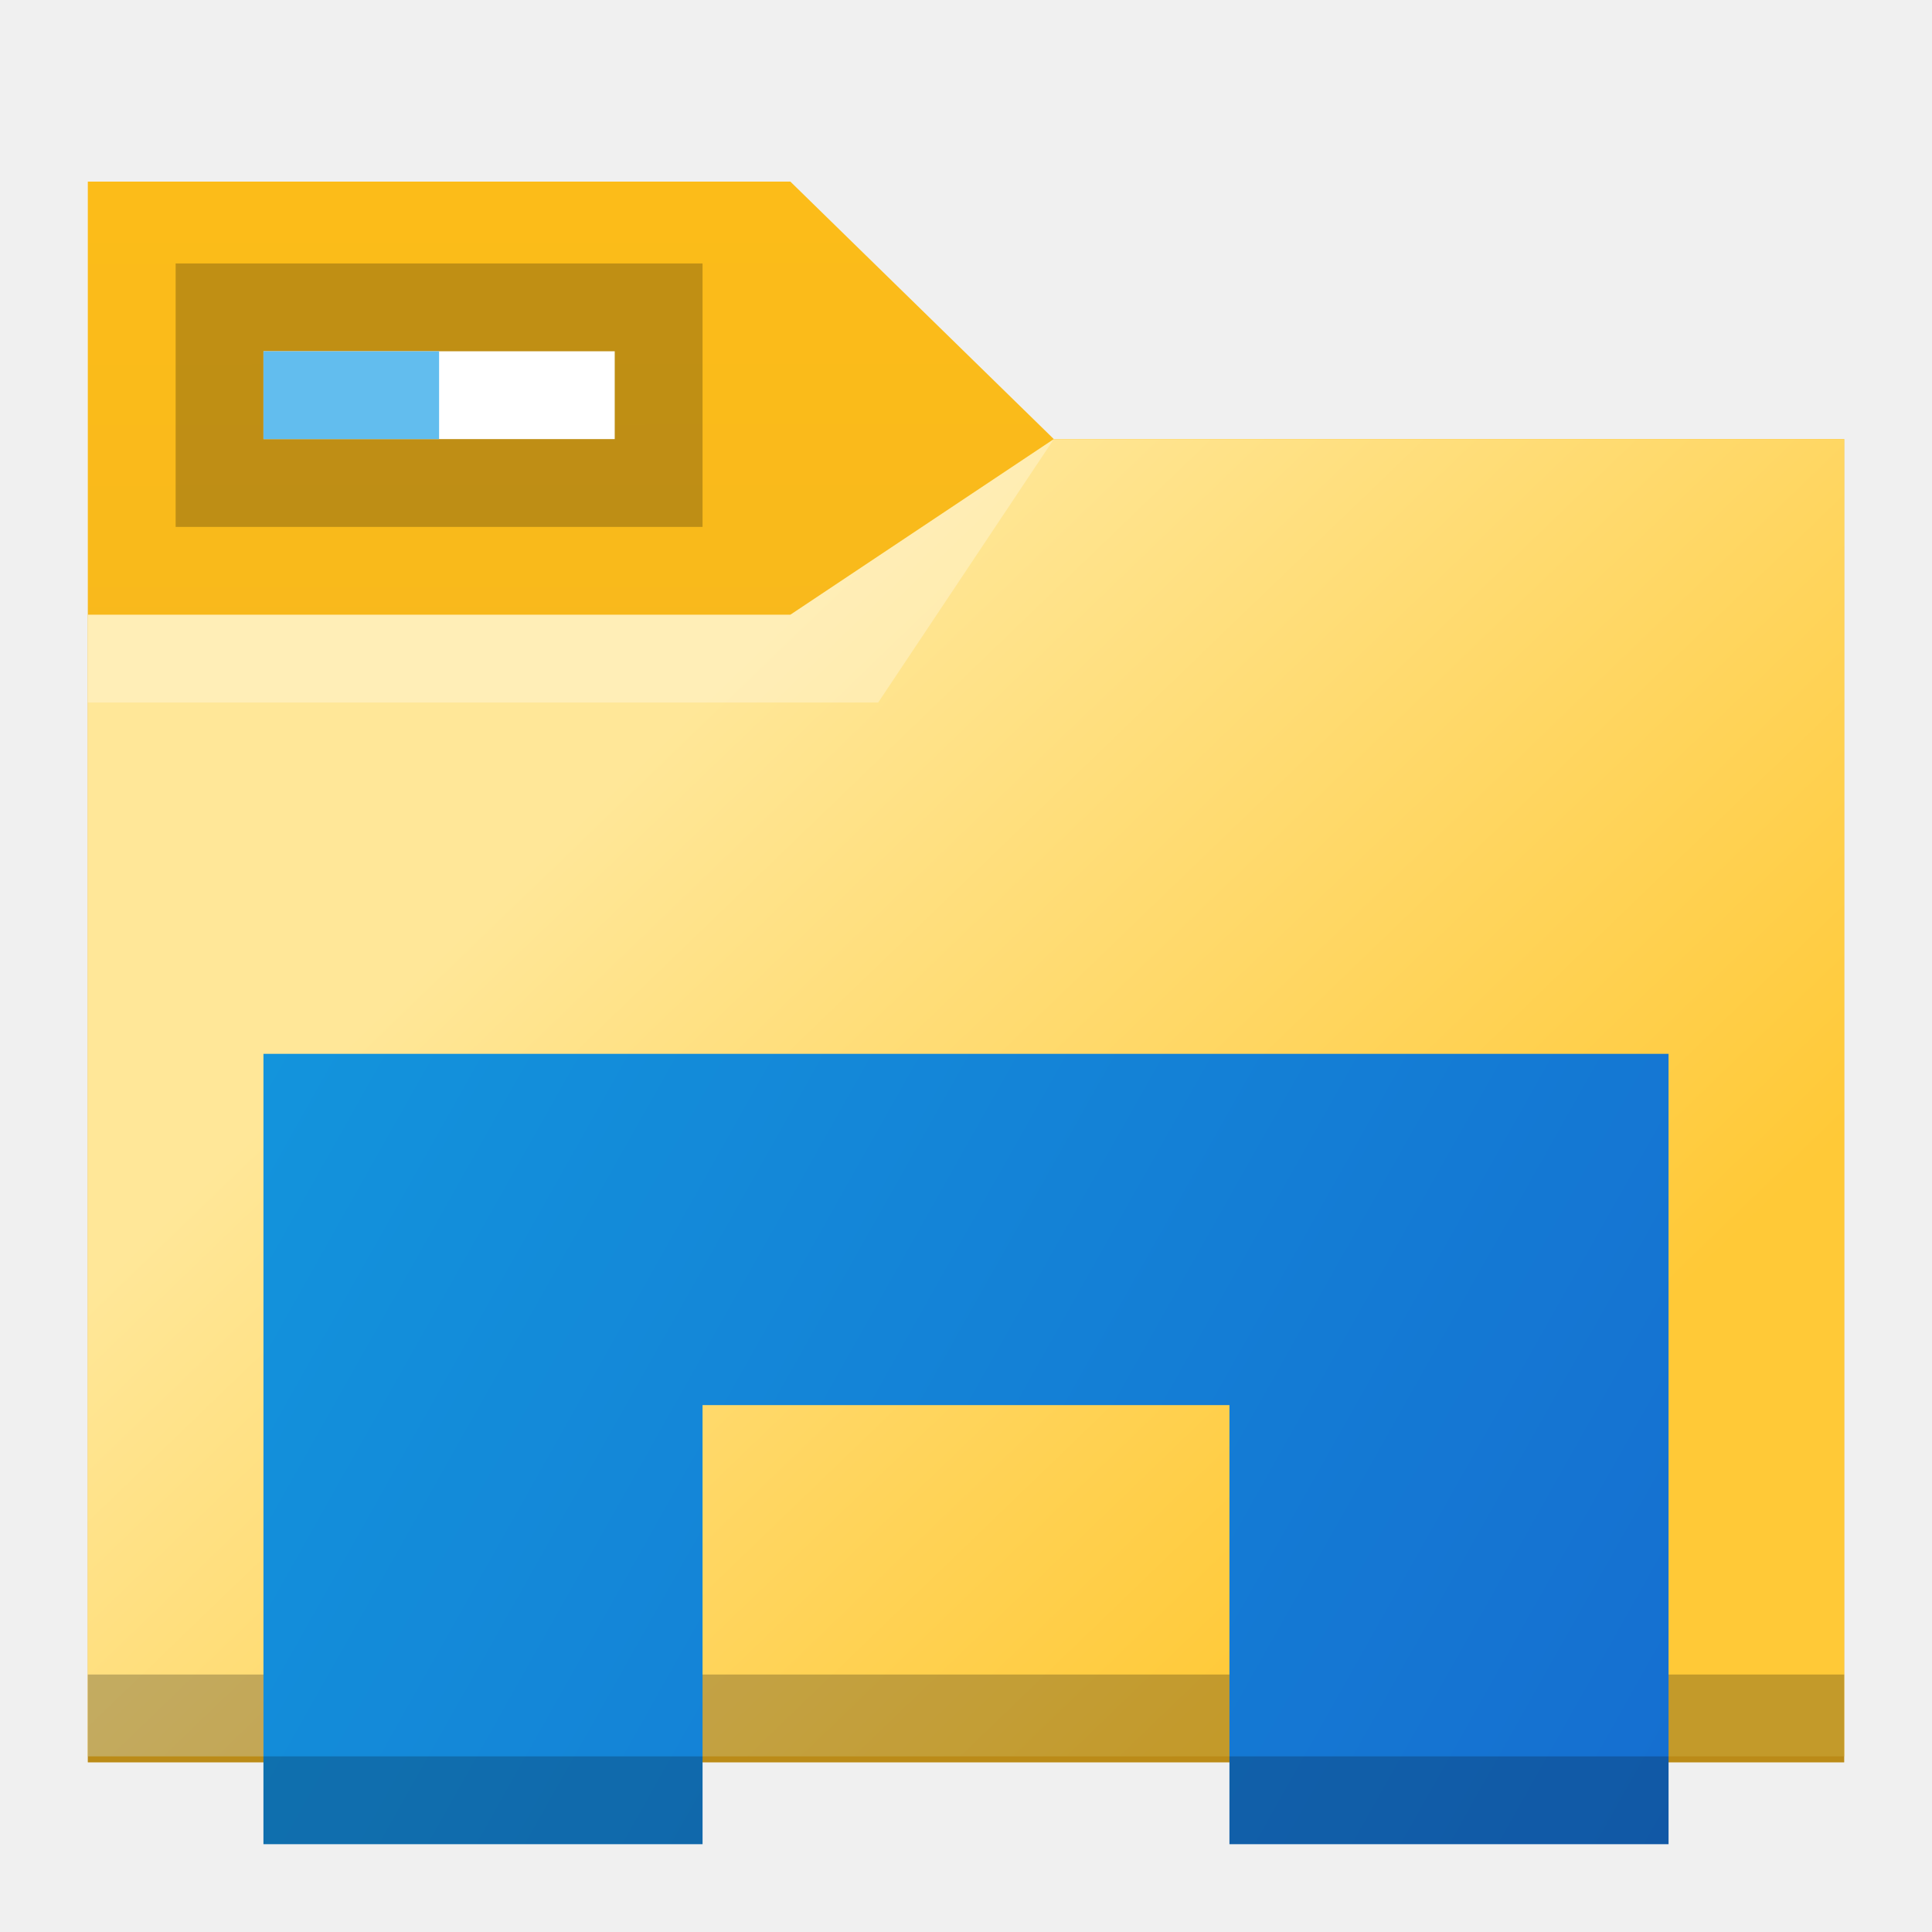
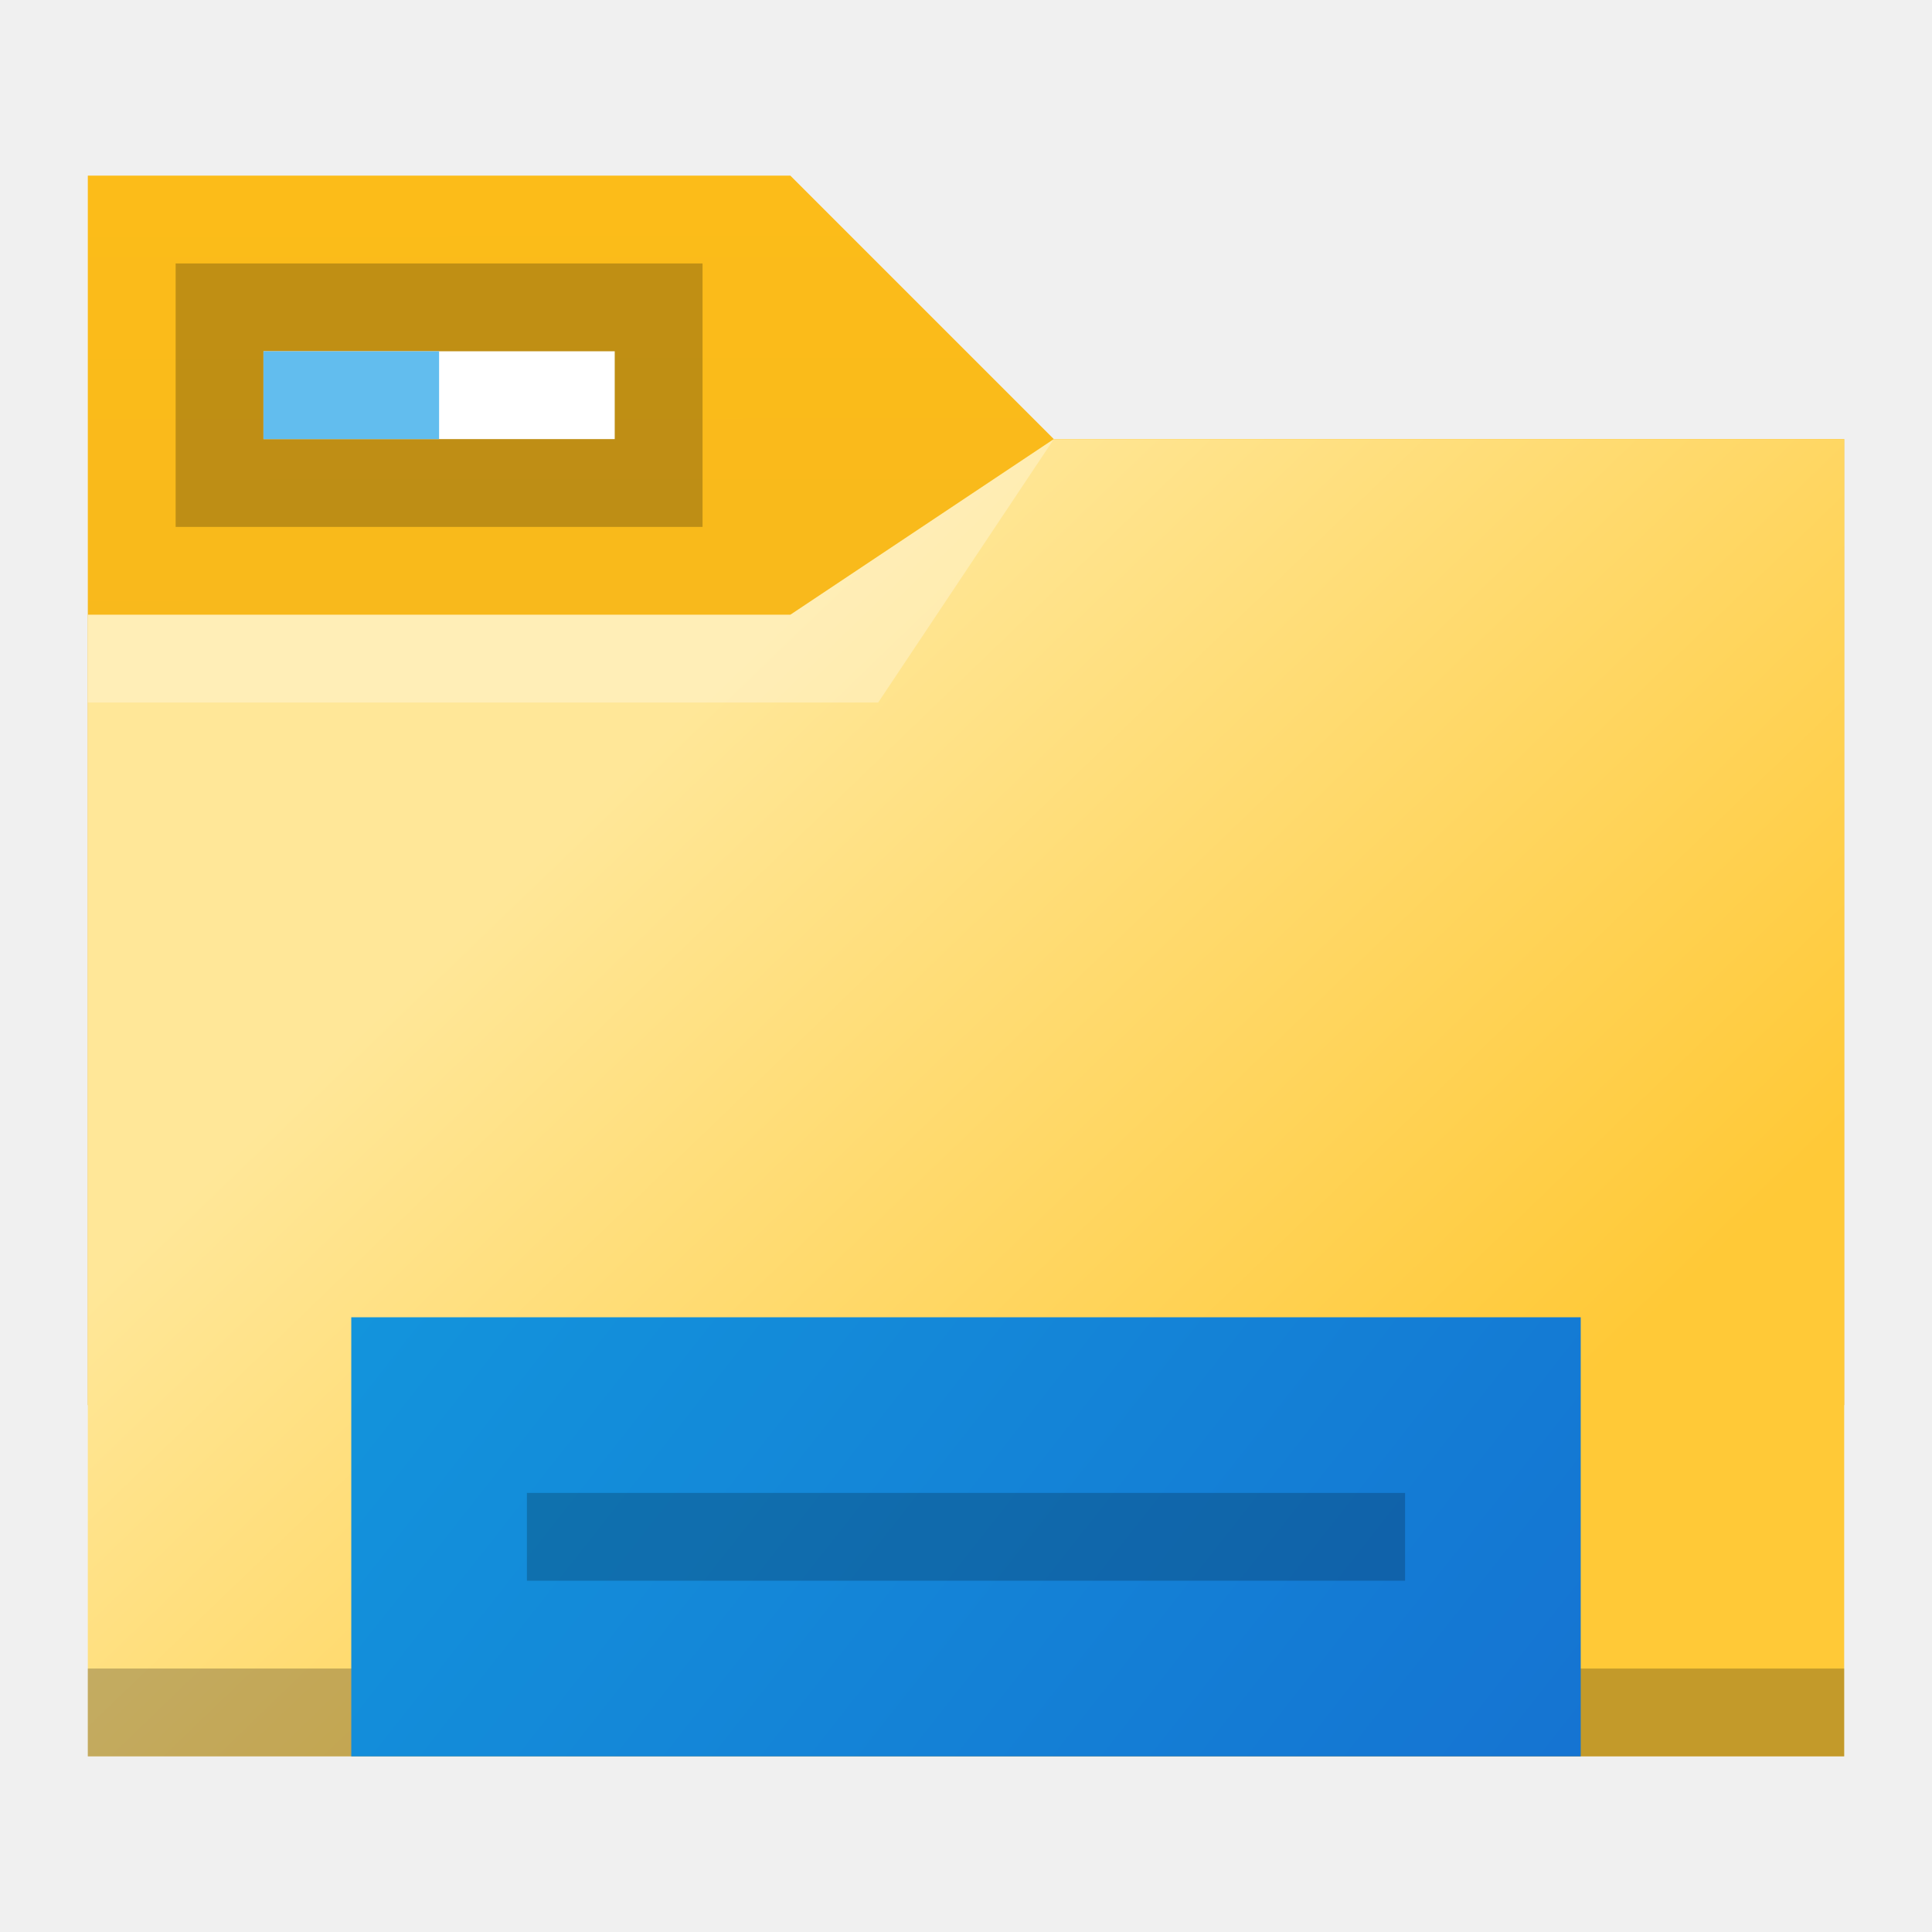
<svg xmlns="http://www.w3.org/2000/svg" xmlns:xlink="http://www.w3.org/1999/xlink" width="22" height="22" viewBox="0 0 22 22" id="svg7925" version="1.1">
  <defs id="defs7927">
    <linearGradient id="linearGradient2183">
      <stop style="stop-color:#fcbc19;stop-opacity:1;" offset="0" id="stop2179" />
      <stop style="stop-color:#f4b61f;stop-opacity:1" offset="1" id="stop2181" />
    </linearGradient>
    <linearGradient id="linearGradient1133">
      <stop style="stop-color:#1394dc;stop-opacity:1;" offset="0" id="stop1129" />
      <stop style="stop-color:#156ed0;stop-opacity:1" offset="1" id="stop1131" />
    </linearGradient>
    <linearGradient id="linearGradient4274">
      <stop id="stop4276" offset="0" style="stop-color:#ffffff;stop-opacity:1;" />
      <stop id="stop4278" offset="1" style="stop-color:#ffffff;stop-opacity:0.488" />
    </linearGradient>
    <linearGradient xlink:href="#linearGradient4274" id="linearGradient8485" gradientUnits="userSpaceOnUse" gradientTransform="matrix(0.6922471,0,0,0.6922471,-264.2715,1668.435)" x1="390.571" y1="498.298" x2="442.571" y2="498.298" />
    <linearGradient xlink:href="#linearGradient4227" id="linearGradient4225" gradientUnits="userSpaceOnUse" x1="396.571" y1="498.798" x2="426.571" y2="511.798" gradientTransform="matrix(0.3461683,0,0,0.3461683,-133.2427,-165.8585)" />
    <linearGradient id="linearGradient4227">
      <stop id="stop4229" offset="0" style="stop-color:#f5f5f5;stop-opacity:1" />
      <stop id="stop4231" offset="1" style="stop-color:#f9f9f9;stop-opacity:1" />
    </linearGradient>
    <linearGradient xlink:href="#linearGradient4274" id="linearGradient8603" gradientUnits="userSpaceOnUse" gradientTransform="matrix(0.3461683,0,0,0.3461683,-133.2427,1862.688)" x1="390.571" y1="498.298" x2="442.571" y2="498.298" />
    <linearGradient xlink:href="#linearGradient4274" id="linearGradient8603-0" gradientUnits="userSpaceOnUse" gradientTransform="matrix(0.3461683,0,0,0.3461683,-135.1533,827.3248)" x1="390.571" y1="498.298" x2="442.571" y2="498.298" />
    <linearGradient xlink:href="#a" id="linearGradient4210" gradientUnits="userSpaceOnUse" x1="431.571" y1="518.798" x2="431.571" y2="543.798" gradientTransform="matrix(0.3333333,0,0,0.3333333,-129.3572,-160.266)" />
    <linearGradient id="a" y1="20" y2="44" x2="0" gradientUnits="userSpaceOnUse" gradientTransform="translate(447.2123,514.4414)">
      <stop style="stop-color:#ffffff;stop-opacity:1" offset="0" id="stop7" />
      <stop style="stop-color:#b5e1f6;stop-opacity:1" offset="1" id="stop9" />
    </linearGradient>
    <linearGradient xlink:href="#a" id="linearGradient4178-3" gradientUnits="userSpaceOnUse" x1="431.571" y1="518.798" x2="431.571" y2="543.798" gradientTransform="matrix(0.6666667,0,0,0.6666667,-255.7143,684.8302)" />
    <linearGradient id="linearGradient4180" y1="20" y2="44" x2="0" gradientUnits="userSpaceOnUse" gradientTransform="translate(447.2123,514.4414)">
      <stop style="stop-color:#ffffff;stop-opacity:1" offset="0" id="stop4182" />
      <stop style="stop-color:#b5e1f6;stop-opacity:1" offset="1" id="stop4184" />
    </linearGradient>
    <linearGradient xlink:href="#linearGradient4176-6" id="linearGradient4208" gradientUnits="userSpaceOnUse" x1="410.771" y1="502.798" x2="436.993" y2="529.096" gradientTransform="matrix(0.3448276,0,0,0.3333333,-132.6453,-160.5993)" />
    <linearGradient id="linearGradient4176-6">
      <stop style="stop-color:#ffe798;stop-opacity:1" id="stop4178-7" />
      <stop offset="1" style="stop-color:#ffc937;stop-opacity:1" id="stop4180-5" />
    </linearGradient>
    <linearGradient id="a-3" y1="20" y2="44" x2="0" gradientUnits="userSpaceOnUse" gradientTransform="translate(447.2123,514.4414)">
      <stop stop-color="#eff0f1" id="stop7-6" />
      <stop offset="1" stop-color="#bdc3c7" id="stop9-7" />
    </linearGradient>
-     <linearGradient xlink:href="#linearGradient1133" id="linearGradient1135" x1="3" y1="12" x2="19" y2="21" gradientUnits="userSpaceOnUse" />
-     <linearGradient xlink:href="#linearGradient2183" id="linearGradient2185" x1="9" y1="2.068" x2="9.01" y2="13.119" gradientUnits="userSpaceOnUse" />
+     <linearGradient xlink:href="#linearGradient1133" id="linearGradient1135" x1="3" y1="12" x2="19" y2="21" gradientUnits="userSpaceOnUse" gradientTransform="matrix(1,0,0,0.7142857,0.999995,6.428571)" />
+     <linearGradient xlink:href="#linearGradient2183" id="linearGradient2185" x1="9" y1="2.068" x2="9.01" y2="13.119" gradientUnits="userSpaceOnUse" gradientTransform="translate(0,-0.0684)" />
  </defs>
  <rect style="color:#000000;clip-rule:nonzero;display:inline;overflow:visible;visibility:visible;isolation:auto;mix-blend-mode:normal;color-interpolation:sRGB;color-interpolation-filters:linearRGB;solid-color:#000000;solid-opacity:1;fill:url(#linearGradient4225);fill-opacity:1;fill-rule:nonzero;stroke:none;stroke-width:1;stroke-linecap:butt;stroke-linejoin:miter;stroke-miterlimit:4;stroke-dasharray:none;stroke-dashoffset:0;stroke-opacity:1;marker:none;color-rendering:auto;image-rendering:auto;shape-rendering:auto;text-rendering:auto;enable-background:accumulate" id="rect4223" width="18" height="5" x="2" y="6" rx="0.913" ry="1" />
  <path id="rect8607" d="M 2.912,6 C 2.406,6 2,6.446 2,7 V 8 C 2,7.446 2.406,7 2.912,7 H 19 c 0.506,0 0.912,0.446 0.912,1 V 7 C 19.912,6.446 19.506,6 19,6 Z" style="color:#000000;clip-rule:nonzero;display:inline;overflow:visible;visibility:visible;opacity:0.85;isolation:auto;mix-blend-mode:normal;color-interpolation:sRGB;color-interpolation-filters:linearRGB;solid-color:#000000;solid-opacity:1;fill:url(#linearGradient8603);fill-opacity:1;fill-rule:nonzero;stroke:none;stroke-width:1;stroke-linecap:butt;stroke-linejoin:miter;stroke-miterlimit:4;stroke-dasharray:none;stroke-dashoffset:0;stroke-opacity:1;marker:none;color-rendering:auto;image-rendering:auto;shape-rendering:auto;text-rendering:auto;enable-background:accumulate" />
-   <path style="fill:url(#linearGradient2185);fill-opacity:1;fill-rule:evenodd;stroke:none;stroke-width:1px;stroke-linecap:butt;stroke-linejoin:miter;stroke-opacity:1" d="M 1,2.068 H 9 L 12,5 h 9 V 20.068 H 1 Z" id="path4182" />
+   <path style="fill:url(#linearGradient2185);fill-opacity:1;fill-rule:evenodd;stroke:none;stroke-width:1px;stroke-linecap:butt;stroke-linejoin:miter;stroke-opacity:1" d="m 1,2 h 8 l 3,3 h 9 V 16 H 1 Z" id="path4182" />
  <path style="fill:url(#linearGradient4208);fill-opacity:1;fill-rule:evenodd;stroke:none;stroke-width:1px;stroke-linecap:butt;stroke-linejoin:miter;stroke-opacity:1" d="m 1,7 h 8 l 3,-2 h 9 V 20 H 1 Z" id="path4186" />
-   <path style="fill-opacity:0.235" id="path4192" d="m 1,19.068 v 1 H 1.345 20.655 21 v -1 H 20.655 1.345 Z" />
+   <path style="fill-opacity:0.235" id="path4192" d="m 1,19 v 1 H 1.345 20.655 21 V 19 H 20.655 1.345 Z" />
  <path id="rect4194" d="M 2,3 H 8 V 6 H 2 Z" style="fill:#000000;fill-opacity:0.235;stroke:none" />
  <path id="rect4196" d="M 3,4 H 7 V 5 H 3 Z" style="fill:#ffffff;fill-opacity:1;stroke:none" />
  <path style="fill:#62bdee;fill-opacity:1;stroke:none" d="M 3,4 H 5 V 5 H 3 Z" id="path4198" />
-   <path id="path4183" d="M 3,12 H 19 l -2.5e-5,9 h -5 v -5 h -6 v 5 h -5 z" style="fill:url(#linearGradient1135);fill-opacity:1" />
-   <path id="path4185" style="fill:#000000;fill-opacity:1;opacity:0.2" d="M 3 20 L 3 21 L 8 21 L 8 20 L 3 20 z M 14 20 L 14 21 L 19 21 L 19 20 L 14 20 z " />
+   <path id="path4183" d="M 4,15 H 18 L 18,20 H 4 Z" style="fill:url(#linearGradient1135);fill-opacity:1;stroke-width:0.845" />
+   <path id="path4185" style="opacity:0.2;fill:#000000;fill-opacity:1" d="m 6,17 v 1 h 10 v -1 z" />
  <path style="opacity:0.3;fill:#ffffff;fill-opacity:1;fill-rule:evenodd" id="path4232" d="M 1,8 V 7 h 8 l 3,-2 -2,3 z" />
</svg>
